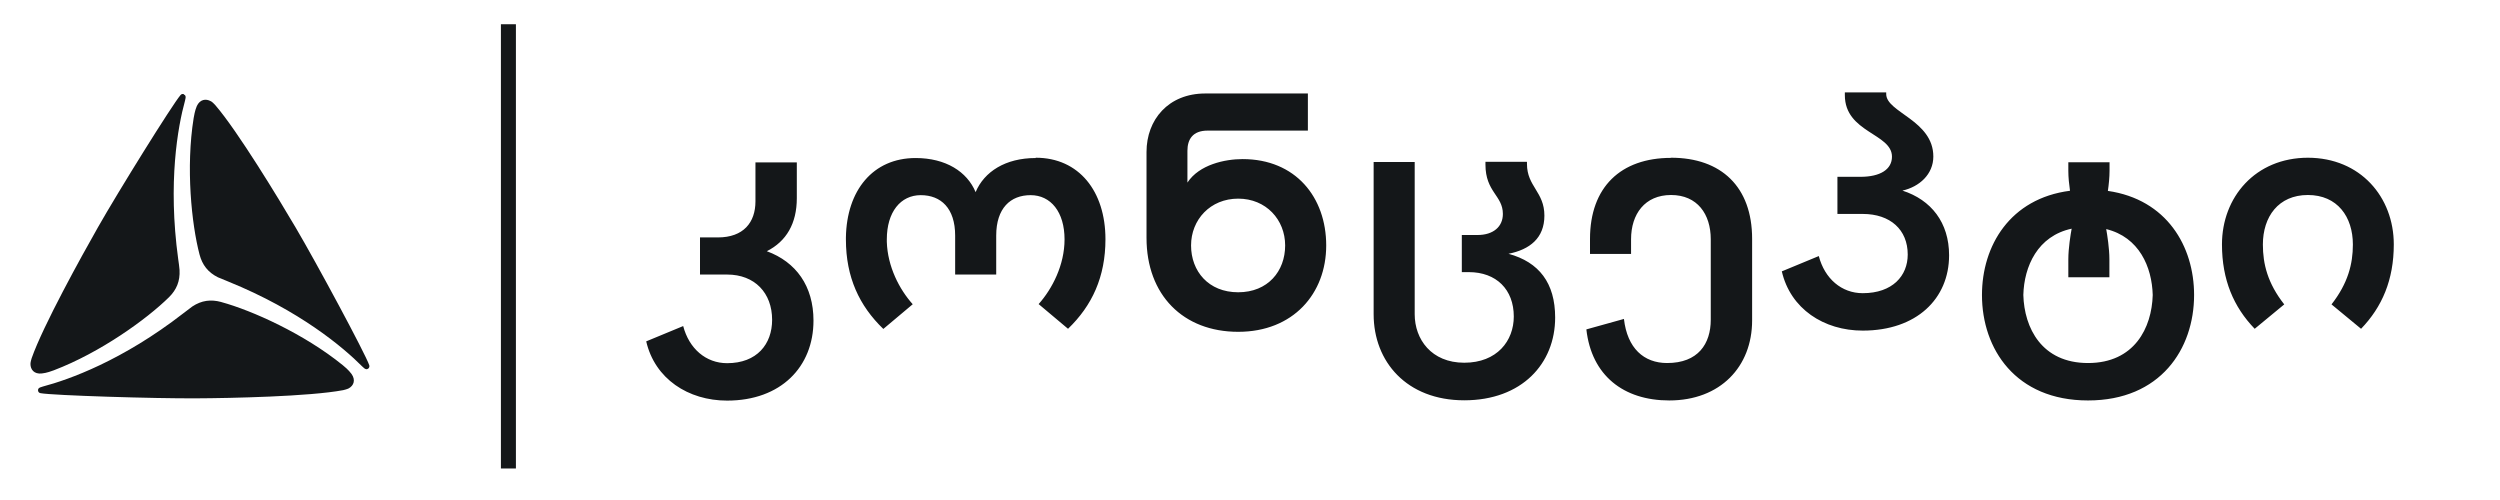
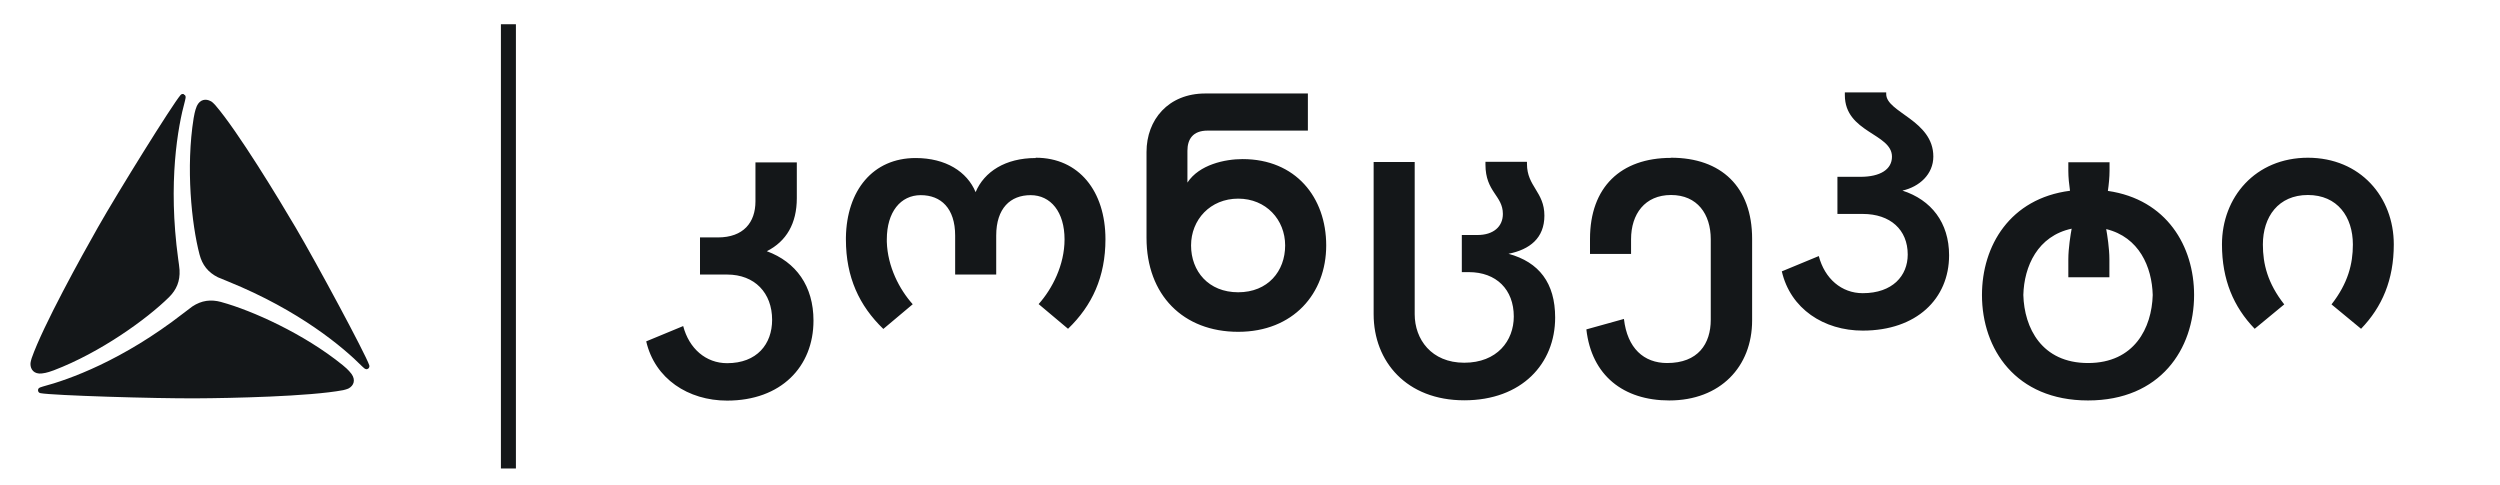
- <svg xmlns="http://www.w3.org/2000/svg" width="165" height="33" viewBox="0 0 165 33" fill="none">
+ <svg xmlns="http://www.w3.org/2000/svg" width="165" height="32" viewBox="0 0 165 32" fill="none">
  <path d="M81.72 13.11C79.88 13.11 78.61 14.5 78.61 16.2C78.61 17.9 79.76 19.29 81.72 19.29C83.68 19.29 84.82 17.9 84.82 16.2C84.82 14.5 83.56 13.11 81.72 13.11ZM68.36 10.41C71.21 10.41 72.96 12.62 72.96 15.79C72.96 18.27 72.08 20.17 70.49 21.7L68.55 20.07C69.45 19.06 70.26 17.49 70.26 15.8C70.26 13.99 69.35 12.88 68.02 12.88C66.69 12.88 65.75 13.74 65.75 15.55V18.12H63.04V15.55C63.04 13.74 62.1 12.88 60.77 12.88C59.44 12.88 58.53 13.99 58.53 15.8V15.96C58.58 17.6 59.36 19.1 60.24 20.08L58.3 21.71C56.71 20.18 55.83 18.29 55.83 15.81V15.67C55.88 12.57 57.61 10.43 60.43 10.43C62.42 10.43 63.83 11.33 64.39 12.68C64.96 11.33 66.36 10.43 68.35 10.43L68.36 10.41ZM152.31 10.41C155.79 10.41 157.99 13.01 157.99 16.13C157.99 18.47 157.22 20.26 155.83 21.7L153.88 20.09C154.97 18.69 155.29 17.42 155.29 16.14C155.29 14.31 154.27 12.87 152.32 12.87C150.37 12.87 149.35 14.31 149.35 16.14C149.35 17.42 149.66 18.69 150.76 20.09L148.81 21.7C147.42 20.26 146.65 18.47 146.65 16.13C146.65 13.02 148.85 10.41 152.33 10.41H152.31ZM124.49 6.09V6.21C124.49 7.42 127.6 7.94 127.6 10.33C127.6 11.51 126.67 12.33 125.56 12.58C127.46 13.19 128.64 14.69 128.64 16.85C128.64 19.72 126.49 21.82 122.94 21.82C120.37 21.82 118.17 20.38 117.6 17.91L120.04 16.9C120.43 18.39 121.54 19.35 122.94 19.35C124.91 19.35 125.91 18.2 125.91 16.8C125.91 15.16 124.76 14.12 122.94 14.12H121.27V11.67H122.79C124.1 11.67 124.87 11.18 124.87 10.34C124.87 8.8 121.76 8.76 121.76 6.28V6.1H124.49V6.09ZM86.32 6.17V8.62H79.7C78.71 8.62 78.37 9.21 78.37 9.95V12.05C79.15 10.86 80.85 10.5 82.01 10.5C85.51 10.5 87.53 13.02 87.53 16.2C87.53 19.38 85.35 21.9 81.72 21.9C78.09 21.9 75.67 19.47 75.67 15.7V10.03C75.67 7.9 77.11 6.17 79.55 6.17H86.33H86.32ZM136.74 15.09C134.48 15.57 133.59 17.58 133.54 19.47C133.6 21.64 134.75 23.96 137.81 23.96C140.87 23.96 142.02 21.64 142.08 19.47C142.03 17.61 141.18 15.65 139.01 15.12C139.08 15.51 139.22 16.4 139.22 17.11V18.3H136.51V17.11C136.51 16.39 136.66 15.46 136.73 15.09H136.74ZM139.23 10.7V11.27C139.23 11.69 139.18 12.19 139.12 12.6C143 13.16 144.81 16.25 144.81 19.47C144.81 23.03 142.59 26.43 137.81 26.43C133.03 26.43 130.81 23.03 130.81 19.47C130.81 16.22 132.66 13.1 136.62 12.59C136.56 12.18 136.51 11.7 136.51 11.28V10.71H139.22L139.23 10.7ZM100.78 10.7V10.82C100.78 12.31 101.93 12.66 101.93 14.23C101.93 15.72 100.96 16.47 99.56 16.75C101.58 17.3 102.64 18.68 102.64 20.96C102.64 24 100.44 26.42 96.64 26.42C92.84 26.42 90.66 23.87 90.66 20.74V10.69H93.37V20.74C93.37 22.39 94.47 23.94 96.64 23.94C98.81 23.94 99.91 22.49 99.91 20.89C99.91 19.11 98.76 17.96 96.94 17.96H96.48V15.51H97.52C98.56 15.51 99.19 14.96 99.19 14.12C99.19 12.9 98.04 12.68 98.04 10.86V10.68H100.77L100.78 10.7ZM110.29 10.41C113.6 10.41 115.64 12.33 115.64 15.76V21.15C115.64 24.2 113.54 26.43 110.17 26.43C107.15 26.43 105.04 24.78 104.7 21.74L107.18 21.05C107.4 22.98 108.49 23.96 110.03 23.96C112.07 23.96 112.91 22.7 112.91 21.1V15.79C112.91 14.13 112.02 12.87 110.29 12.87C108.56 12.87 107.65 14.13 107.65 15.79V16.76H104.94V15.77C104.94 12.35 106.97 10.42 110.29 10.42V10.41ZM52.59 10.7V13.08C52.59 14.75 51.9 15.93 50.61 16.58C52.54 17.29 53.69 18.88 53.69 21.16C53.69 24.21 51.54 26.44 47.99 26.44C45.42 26.44 43.22 25 42.65 22.53L45.09 21.52C45.48 23.01 46.59 23.97 47.99 23.97C49.96 23.97 50.96 22.71 50.96 21.11C50.96 19.33 49.81 18.12 47.99 18.12H46.2V15.67H47.38C49.07 15.67 49.86 14.68 49.86 13.29V10.72H52.59V10.7Z" fill="#141719" />
  <path d="M13.92 6.68C14.03 6.74 14.18 6.91 14.21 6.94C15.68 8.64 18.41 13.14 19.52 15.03C20.91 17.39 24.1 23.32 24.37 24.1C24.4 24.18 24.37 24.28 24.3 24.33C24.22 24.38 24.13 24.42 23.9 24.18C22.66 22.93 19.79 20.5 15.06 18.58C14.81 18.48 14.59 18.39 14.38 18.3C13.72 17.97 13.35 17.48 13.17 16.8C12.64 14.79 12.26 11.04 12.78 7.8C12.8 7.69 12.86 7.3 12.99 7C13.2 6.55 13.59 6.5 13.91 6.68H13.92ZM12.14 6.24C12.23 6.28 12.3 6.34 12.21 6.65C11.74 8.35 11.07 12.04 11.76 17.09C11.8 17.35 11.83 17.59 11.85 17.82C11.89 18.56 11.65 19.12 11.16 19.61C9.68 21.07 6.62 23.27 3.55 24.44C3.44 24.48 3.08 24.62 2.75 24.65C2.25 24.7 2.01 24.39 2.01 24.02C2.01 23.89 2.08 23.68 2.09 23.64C2.83 21.52 5.38 16.91 6.46 15.01C7.81 12.63 11.37 6.91 11.91 6.28C11.96 6.21 12.06 6.18 12.14 6.22V6.24ZM14.62 19.94C16.63 20.49 20.07 22.03 22.62 24.1C22.71 24.17 23.01 24.42 23.2 24.68C23.49 25.09 23.34 25.45 23.02 25.63C22.91 25.69 22.69 25.74 22.65 25.75C20.44 26.17 15.17 26.28 12.98 26.29C10.24 26.31 3.49 26.1 2.68 25.95C2.59 25.94 2.52 25.87 2.51 25.78C2.51 25.68 2.51 25.59 2.83 25.51C4.54 25.06 8.08 23.8 12.11 20.67C12.32 20.51 12.51 20.36 12.69 20.23C13.31 19.82 13.92 19.75 14.59 19.93L14.62 19.94Z" fill="#141719" />
  <path d="M34.05 1.6H33.06V30.92H34.05V1.6Z" fill="#141719" />
</svg>
